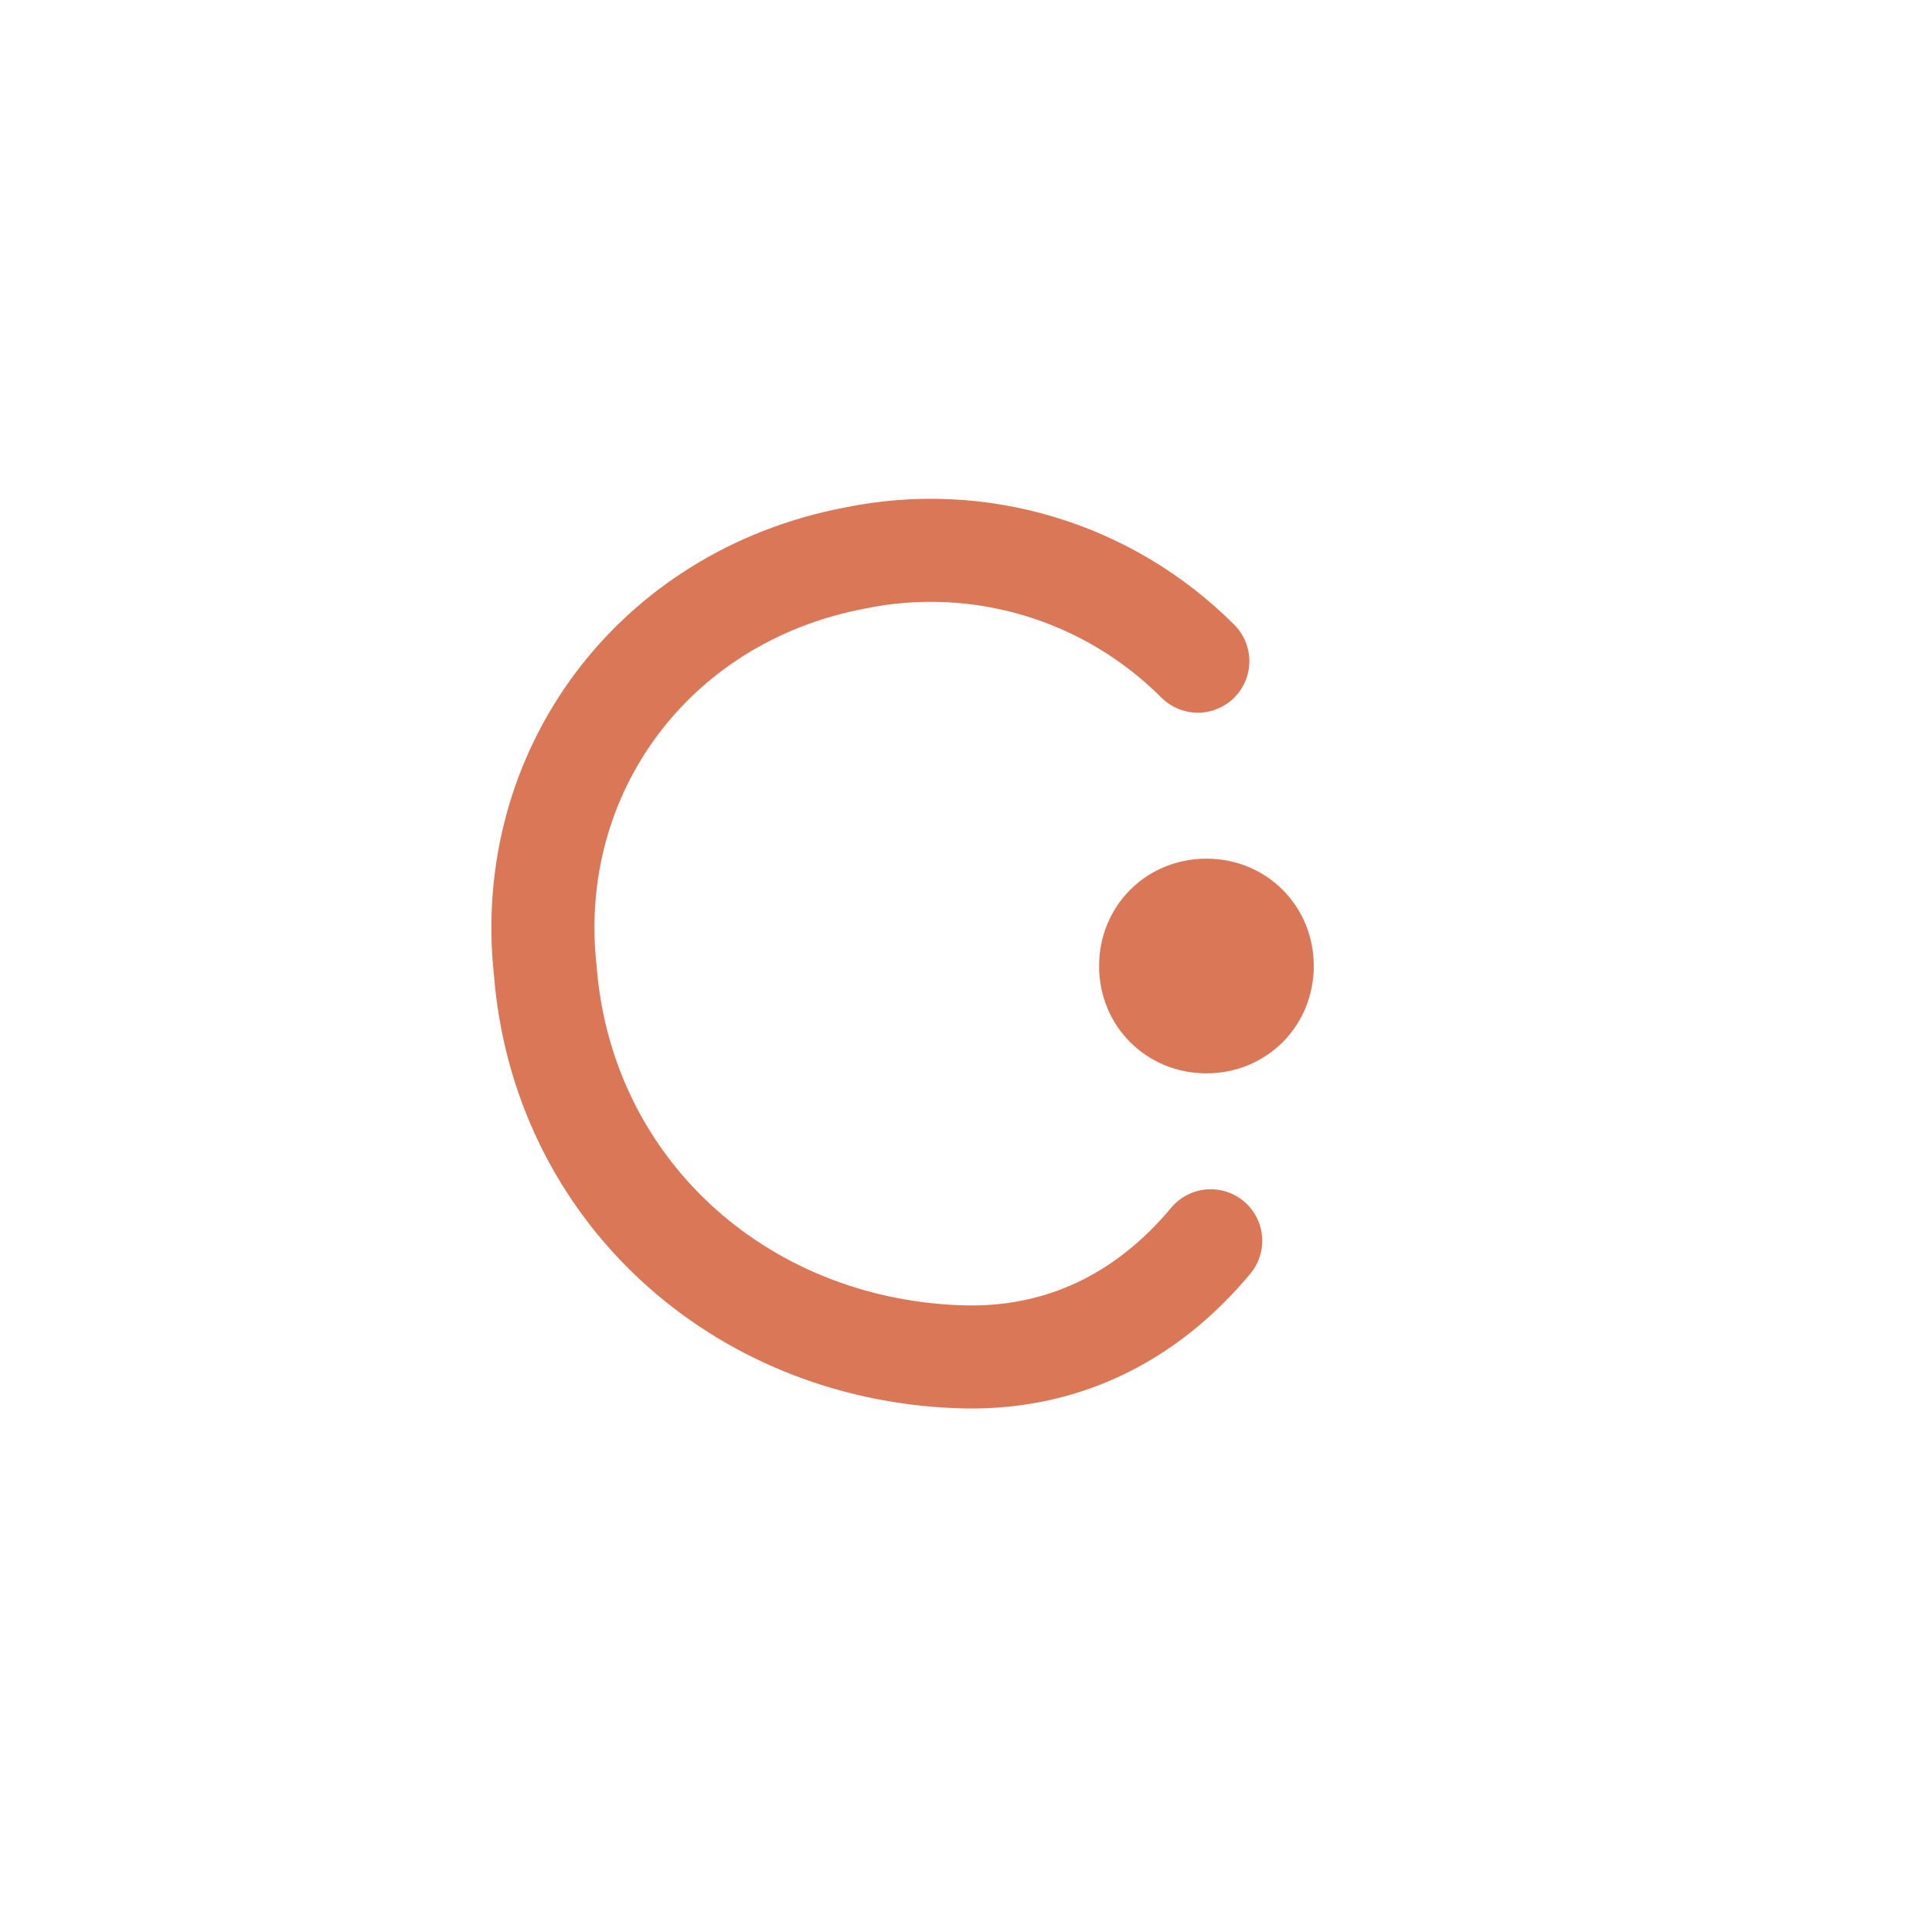
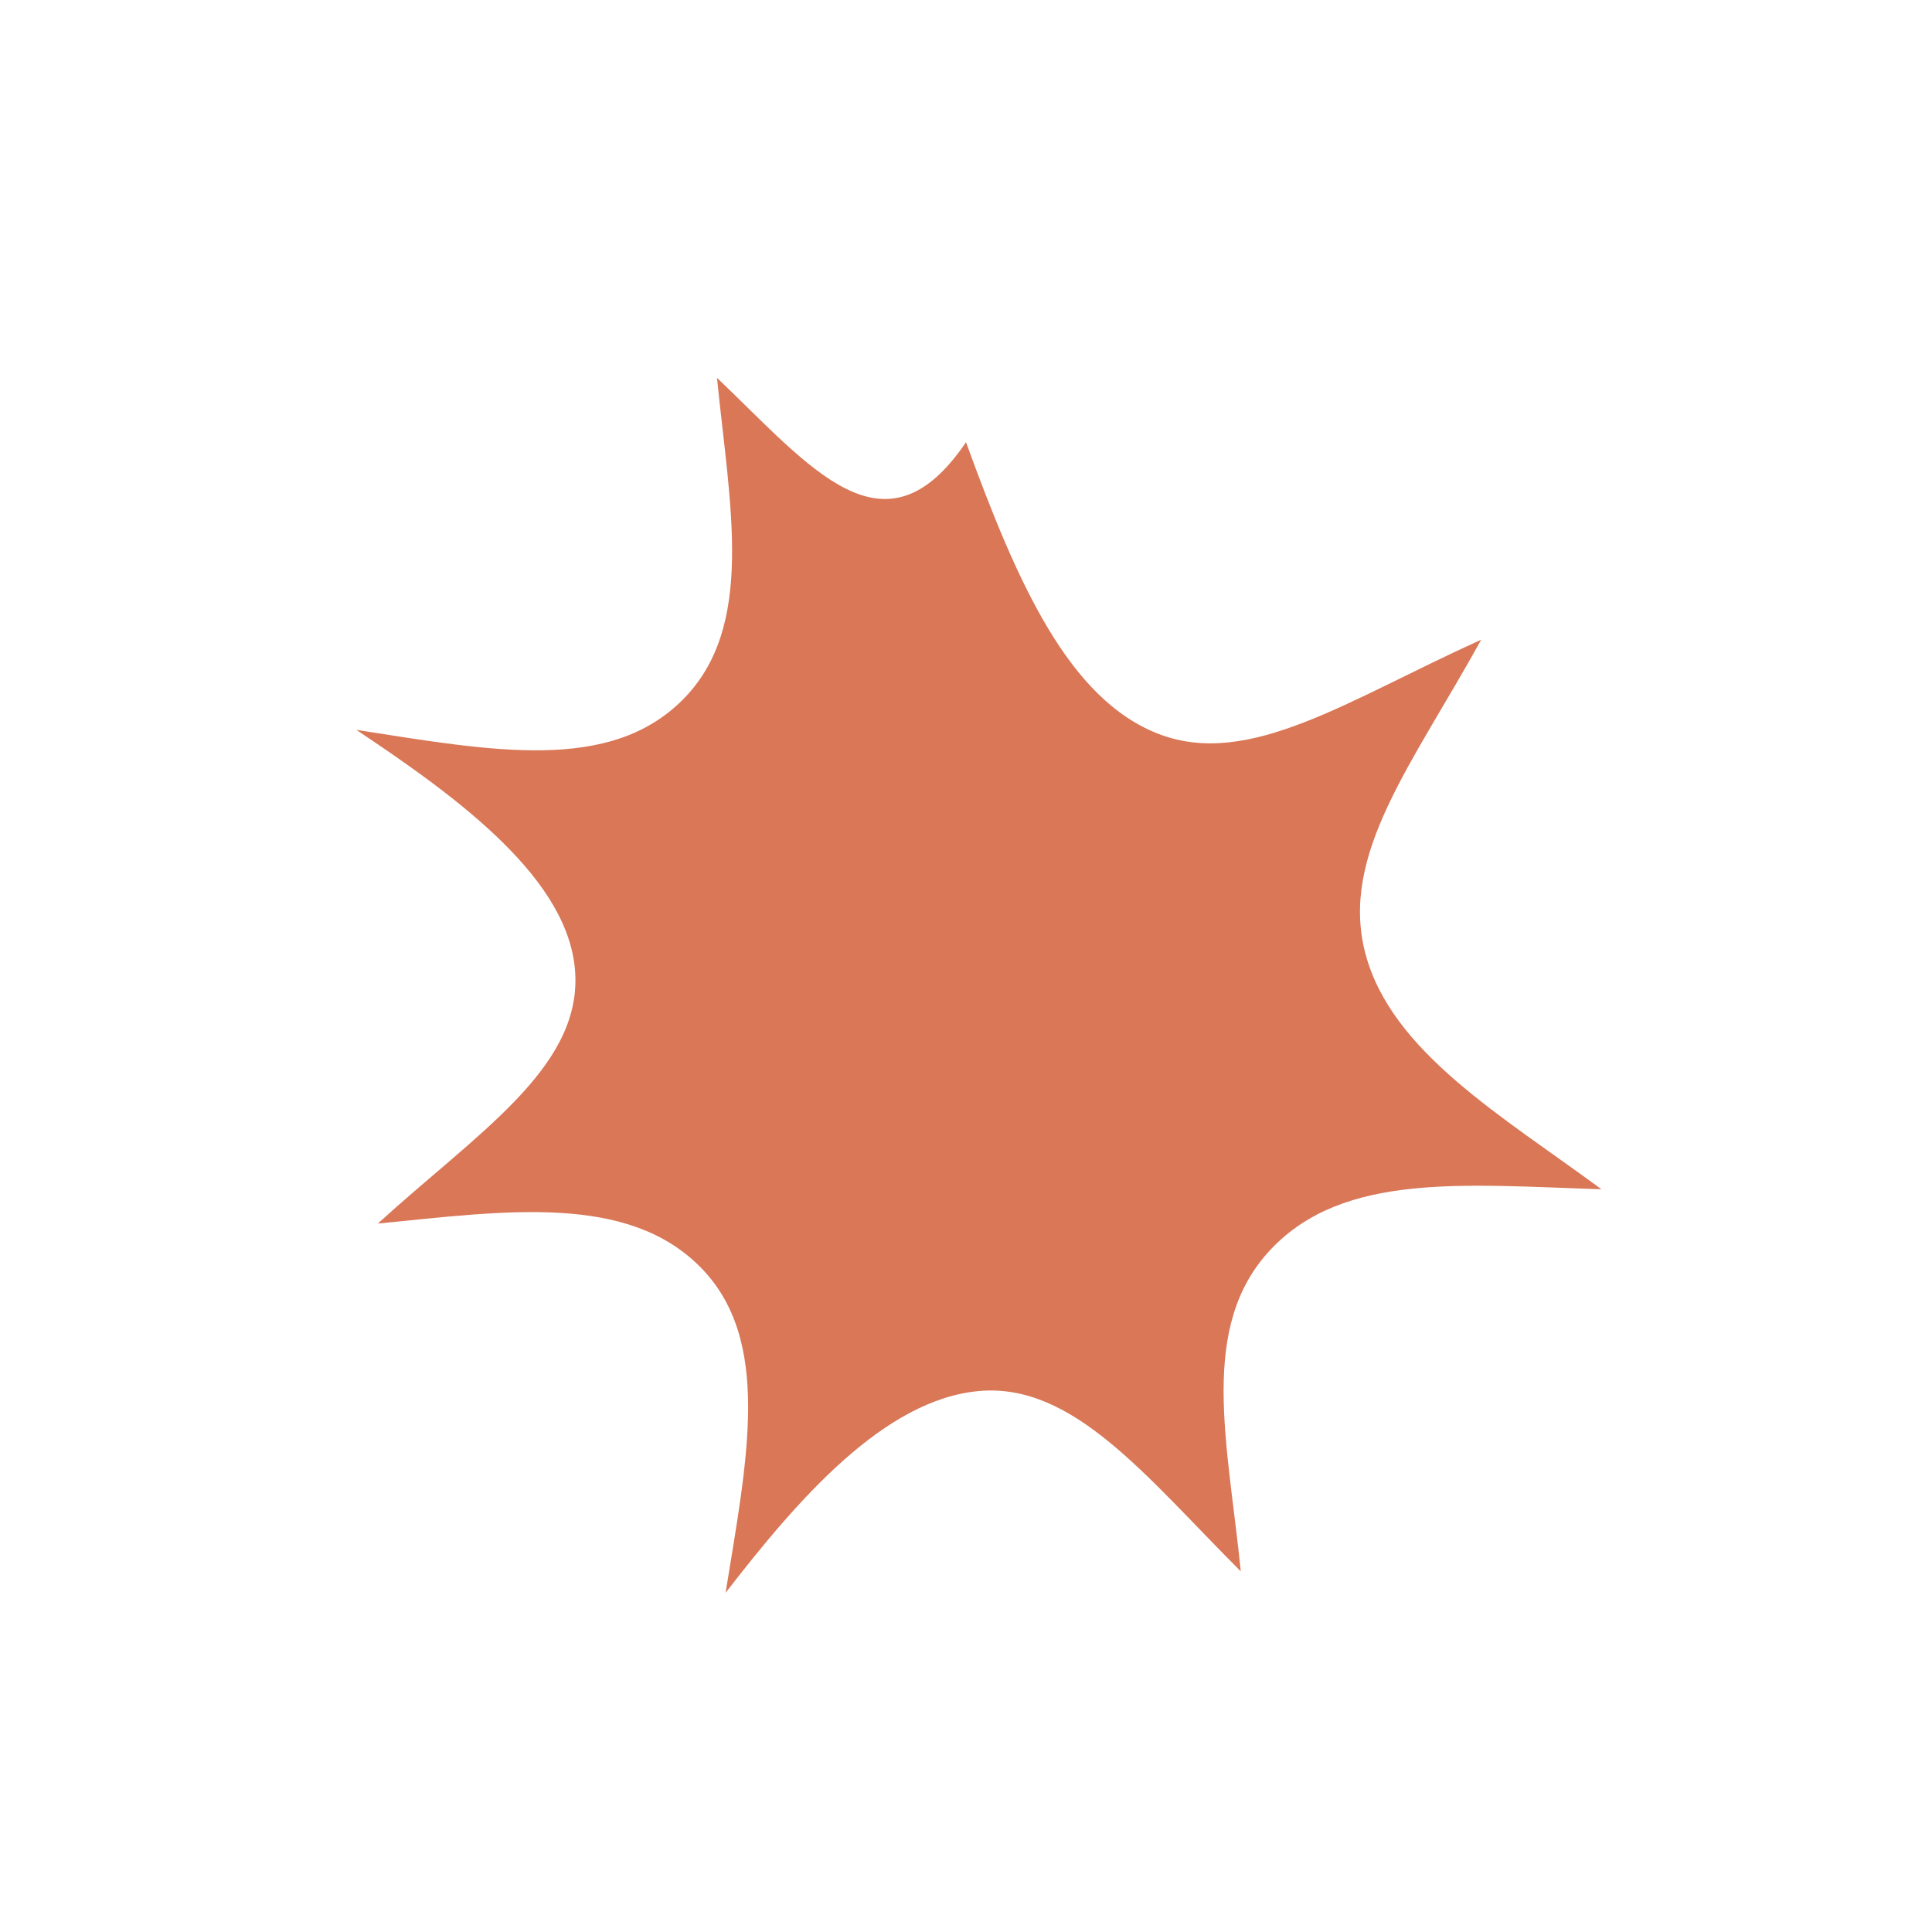
<svg xmlns="http://www.w3.org/2000/svg" viewBox="-28 -28 168 168">
  <g transform="scale(0.3733333)">
-     <path id="localmind-c" d="M204 79C183 58 153 49 124 55C77 64 47 105 52 151C56 202 97 239 148 241C172 242 192 232 207 214" fill="none" stroke="#D97757" stroke-width="24" stroke-linecap="round" />
-     <path id="localmind-dot" d="M231 150C231 164 220 175 206 175C192 175 181 164 181 150C181 136 192 125 206 125C220 125 231 136 231 150Z" fill="#D97757" />
+     <path d="M150 28 C162 61 174 88 195 96 C216 104 239 88 270 74 C254 103 237 124 243 147 C249 170 275 185 298 202 C266 201 238 198 221 216 C204 234 211 261 214 291 C192 269 175 247 153 249 C131 251 111 274 94 296 C99 265 105 237 88 220 C71 203 43 207 13 210 C36 189 60 174 59 152 C58 130 32 111 8 95 C40 100 67 105 84 88 C101 71 95 43 92 13 C114 34 131 56 150 28 Z" fill="#D97757" />
  </g>
</svg>
